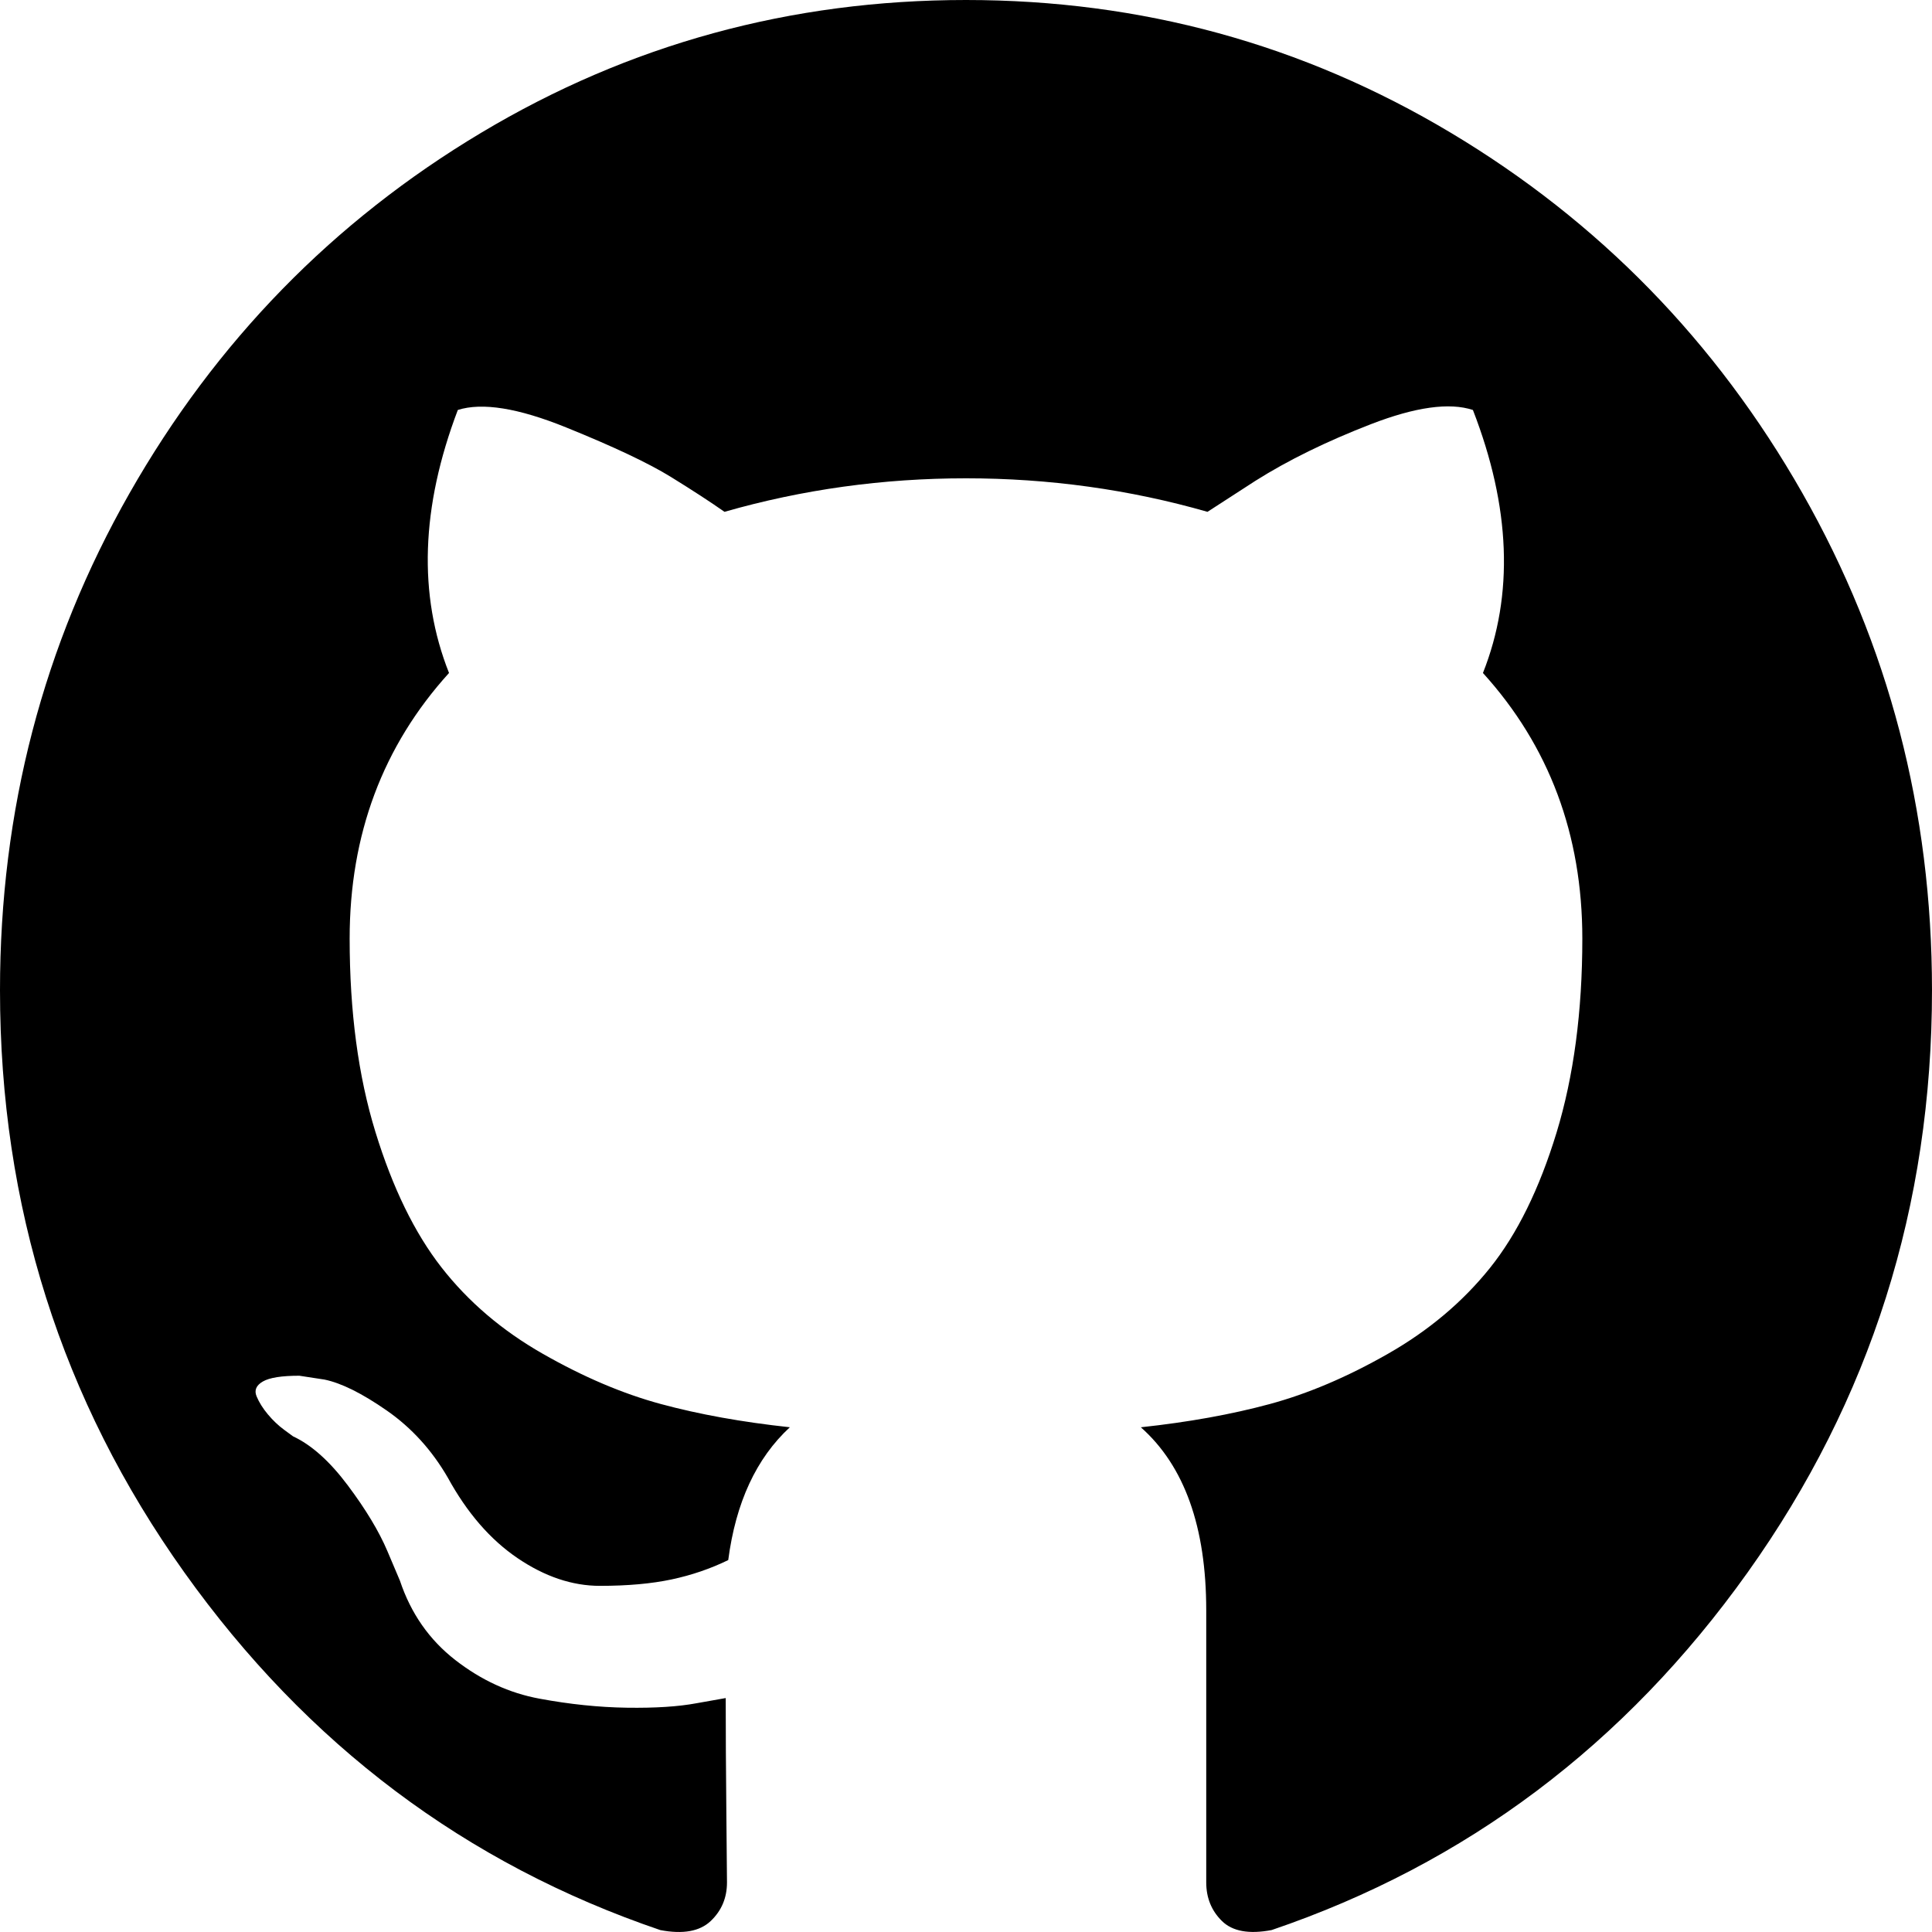
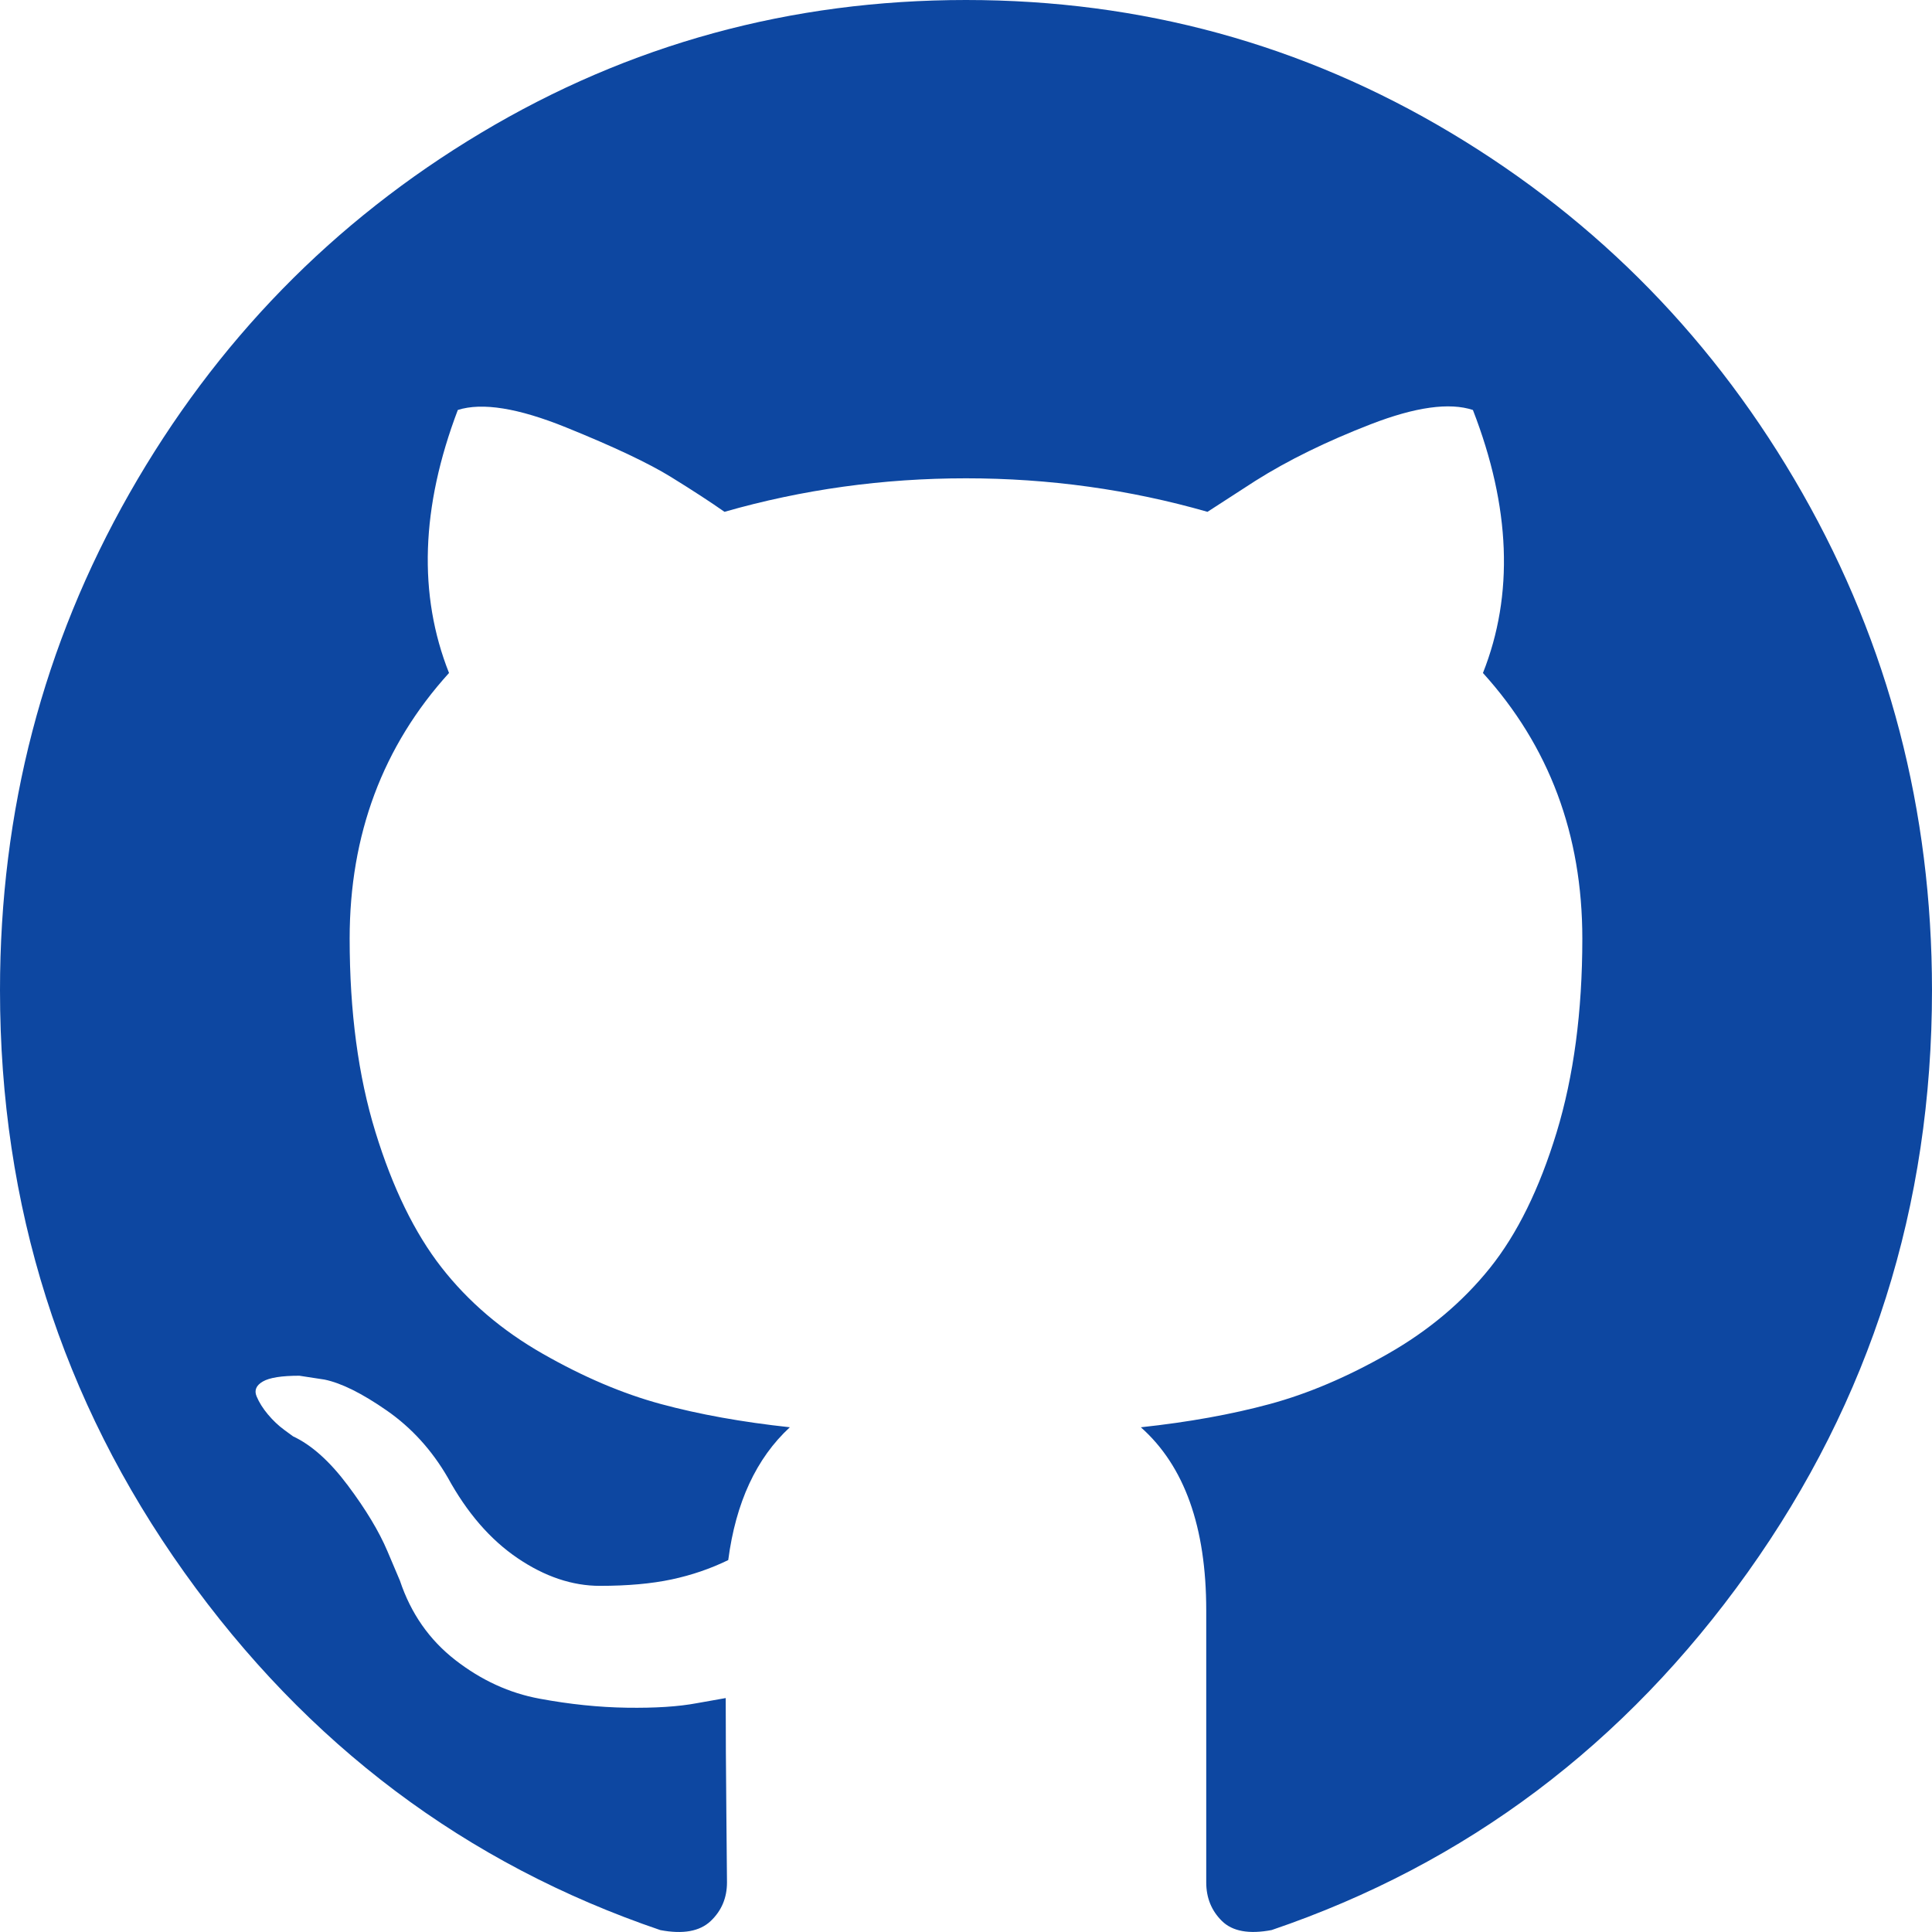
<svg xmlns="http://www.w3.org/2000/svg" width="250" height="250" viewBox="0 0 66.146 66.146" version="1.1" id="svg8">
  <defs id="defs2" />
  <g id="layer1" transform="translate(0,-230.8542)">
    <g transform="matrix(1.666667,0,0,1.708458,0,-210.412)" id="layer1-3">
      <g transform="matrix(0.09049792,0,0,0.09049792,0,257.7978)" id="g68">
        <g id="g12">
-           <path d="M 409.132,114.573 C 389.524,80.977 362.927,54.379 329.334,34.773 295.736,15.166 259.057,5.365 219.271,5.365 c -39.781,0 -76.472,9.804 -110.063,29.408 -33.596,19.605 -60.192,46.204 -79.8,79.8 C 9.803,148.168 0,184.854 0,224.63 c 0,47.78 13.94,90.745 41.827,128.906 27.884,38.164 63.906,64.572 108.063,79.227 5.14,0.954 8.945,0.283 11.419,-1.996 2.475,-2.282 3.711,-5.14 3.711,-8.562 0,-0.571 -0.049,-5.708 -0.144,-15.417 -0.098,-9.709 -0.144,-18.179 -0.144,-25.406 l -6.567,1.136 c -4.187,0.767 -9.469,1.092 -15.846,1 -6.374,-0.089 -12.991,-0.757 -19.842,-1.999 -6.854,-1.231 -13.229,-4.086 -19.13,-8.559 -5.898,-4.473 -10.085,-10.328 -12.56,-17.556 l -2.855,-6.57 c -1.903,-4.374 -4.899,-9.233 -8.992,-14.559 -4.093,-5.331 -8.232,-8.945 -12.419,-10.848 l -1.999,-1.431 c -1.332,-0.951 -2.568,-2.098 -3.711,-3.429 -1.142,-1.331 -1.997,-2.663 -2.568,-3.997 -0.572,-1.335 -0.098,-2.43 1.427,-3.289 1.525,-0.859 4.281,-1.276 8.28,-1.276 l 5.708,0.853 c 3.807,0.763 8.516,3.042 14.133,6.851 5.614,3.806 10.229,8.754 13.846,14.842 4.38,7.806 9.657,13.754 15.846,17.847 6.184,4.093 12.419,6.136 18.699,6.136 6.28,0 11.704,-0.476 16.274,-1.423 4.565,-0.952 8.848,-2.383 12.847,-4.285 1.713,-12.758 6.377,-22.559 13.988,-29.41 -10.848,-1.14 -20.601,-2.857 -29.264,-5.14 -8.658,-2.286 -17.605,-5.996 -26.835,-11.14 -9.235,-5.137 -16.896,-11.516 -22.985,-19.126 -6.09,-7.614 -11.088,-17.61 -14.987,-29.979 -3.901,-12.374 -5.852,-26.648 -5.852,-42.826 0,-23.035 7.52,-42.637 22.557,-58.817 -7.044,-17.318 -6.379,-36.732 1.997,-58.24 5.52,-1.715 13.706,-0.428 24.554,3.853 10.85,4.283 18.794,7.952 23.84,10.994 5.046,3.041 9.089,5.618 12.135,7.708 17.705,-4.947 35.976,-7.421 54.818,-7.421 18.842,0 37.117,2.474 54.823,7.421 l 10.849,-6.849 c 7.419,-4.57 16.18,-8.758 26.262,-12.565 10.088,-3.805 17.802,-4.853 23.134,-3.138 8.562,21.509 9.325,40.922 2.279,58.24 15.036,16.18 22.559,35.787 22.559,58.817 0,16.178 -1.958,30.497 -5.853,42.966 -3.9,12.471 -8.941,22.457 -15.125,29.979 -6.191,7.521 -13.901,13.85 -23.131,18.986 -9.232,5.14 -18.182,8.85 -26.84,11.136 -8.662,2.286 -18.415,4.004 -29.263,5.146 9.894,8.562 14.842,22.077 14.842,40.539 v 60.237 c 0,3.422 1.19,6.279 3.572,8.562 2.379,2.279 6.136,2.95 11.276,1.995 44.163,-14.653 80.185,-41.062 108.068,-79.226 27.88,-38.161 41.825,-81.126 41.825,-128.906 -0.01,-39.771 -9.818,-76.454 -29.414,-110.049 z" id="path10" />
+           <path d="M 409.132,114.573 C 389.524,80.977 362.927,54.379 329.334,34.773 295.736,15.166 259.057,5.365 219.271,5.365 c -39.781,0 -76.472,9.804 -110.063,29.408 -33.596,19.605 -60.192,46.204 -79.8,79.8 C 9.803,148.168 0,184.854 0,224.63 c 0,47.78 13.94,90.745 41.827,128.906 27.884,38.164 63.906,64.572 108.063,79.227 5.14,0.954 8.945,0.283 11.419,-1.996 2.475,-2.282 3.711,-5.14 3.711,-8.562 0,-0.571 -0.049,-5.708 -0.144,-15.417 -0.098,-9.709 -0.144,-18.179 -0.144,-25.406 l -6.567,1.136 c -4.187,0.767 -9.469,1.092 -15.846,1 -6.374,-0.089 -12.991,-0.757 -19.842,-1.999 -6.854,-1.231 -13.229,-4.086 -19.13,-8.559 -5.898,-4.473 -10.085,-10.328 -12.56,-17.556 l -2.855,-6.57 c -1.903,-4.374 -4.899,-9.233 -8.992,-14.559 -4.093,-5.331 -8.232,-8.945 -12.419,-10.848 l -1.999,-1.431 c -1.332,-0.951 -2.568,-2.098 -3.711,-3.429 -1.142,-1.331 -1.997,-2.663 -2.568,-3.997 -0.572,-1.335 -0.098,-2.43 1.427,-3.289 1.525,-0.859 4.281,-1.276 8.28,-1.276 l 5.708,0.853 c 3.807,0.763 8.516,3.042 14.133,6.851 5.614,3.806 10.229,8.754 13.846,14.842 4.38,7.806 9.657,13.754 15.846,17.847 6.184,4.093 12.419,6.136 18.699,6.136 6.28,0 11.704,-0.476 16.274,-1.423 4.565,-0.952 8.848,-2.383 12.847,-4.285 1.713,-12.758 6.377,-22.559 13.988,-29.41 -10.848,-1.14 -20.601,-2.857 -29.264,-5.14 -8.658,-2.286 -17.605,-5.996 -26.835,-11.14 -9.235,-5.137 -16.896,-11.516 -22.985,-19.126 -6.09,-7.614 -11.088,-17.61 -14.987,-29.979 -3.901,-12.374 -5.852,-26.648 -5.852,-42.826 0,-23.035 7.52,-42.637 22.557,-58.817 -7.044,-17.318 -6.379,-36.732 1.997,-58.24 5.52,-1.715 13.706,-0.428 24.554,3.853 10.85,4.283 18.794,7.952 23.84,10.994 5.046,3.041 9.089,5.618 12.135,7.708 17.705,-4.947 35.976,-7.421 54.818,-7.421 18.842,0 37.117,2.474 54.823,7.421 l 10.849,-6.849 c 7.419,-4.57 16.18,-8.758 26.262,-12.565 10.088,-3.805 17.802,-4.853 23.134,-3.138 8.562,21.509 9.325,40.922 2.279,58.24 15.036,16.18 22.559,35.787 22.559,58.817 0,16.178 -1.958,30.497 -5.853,42.966 -3.9,12.471 -8.941,22.457 -15.125,29.979 -6.191,7.521 -13.901,13.85 -23.131,18.986 -9.232,5.14 -18.182,8.85 -26.84,11.136 -8.662,2.286 -18.415,4.004 -29.263,5.146 9.894,8.562 14.842,22.077 14.842,40.539 v 60.237 c 0,3.422 1.19,6.279 3.572,8.562 2.379,2.279 6.136,2.95 11.276,1.995 44.163,-14.653 80.185,-41.062 108.068,-79.226 27.88,-38.161 41.825,-81.126 41.825,-128.906 -0.01,-39.771 -9.818,-76.454 -29.414,-110.049 z" id="path10" fill="#0d47a1" />
        </g>
        <g id="g14" />
        <g id="g16" />
        <g id="g18" />
        <g id="g20" />
        <g id="g22" />
        <g id="g24" />
        <g id="g26" />
        <g id="g28" />
        <g id="g30" />
        <g id="g32" />
        <g id="g34" />
        <g id="g36" />
        <g id="g38" />
        <g id="g40" />
        <g id="g42" />
      </g>
    </g>
  </g>
</svg>
